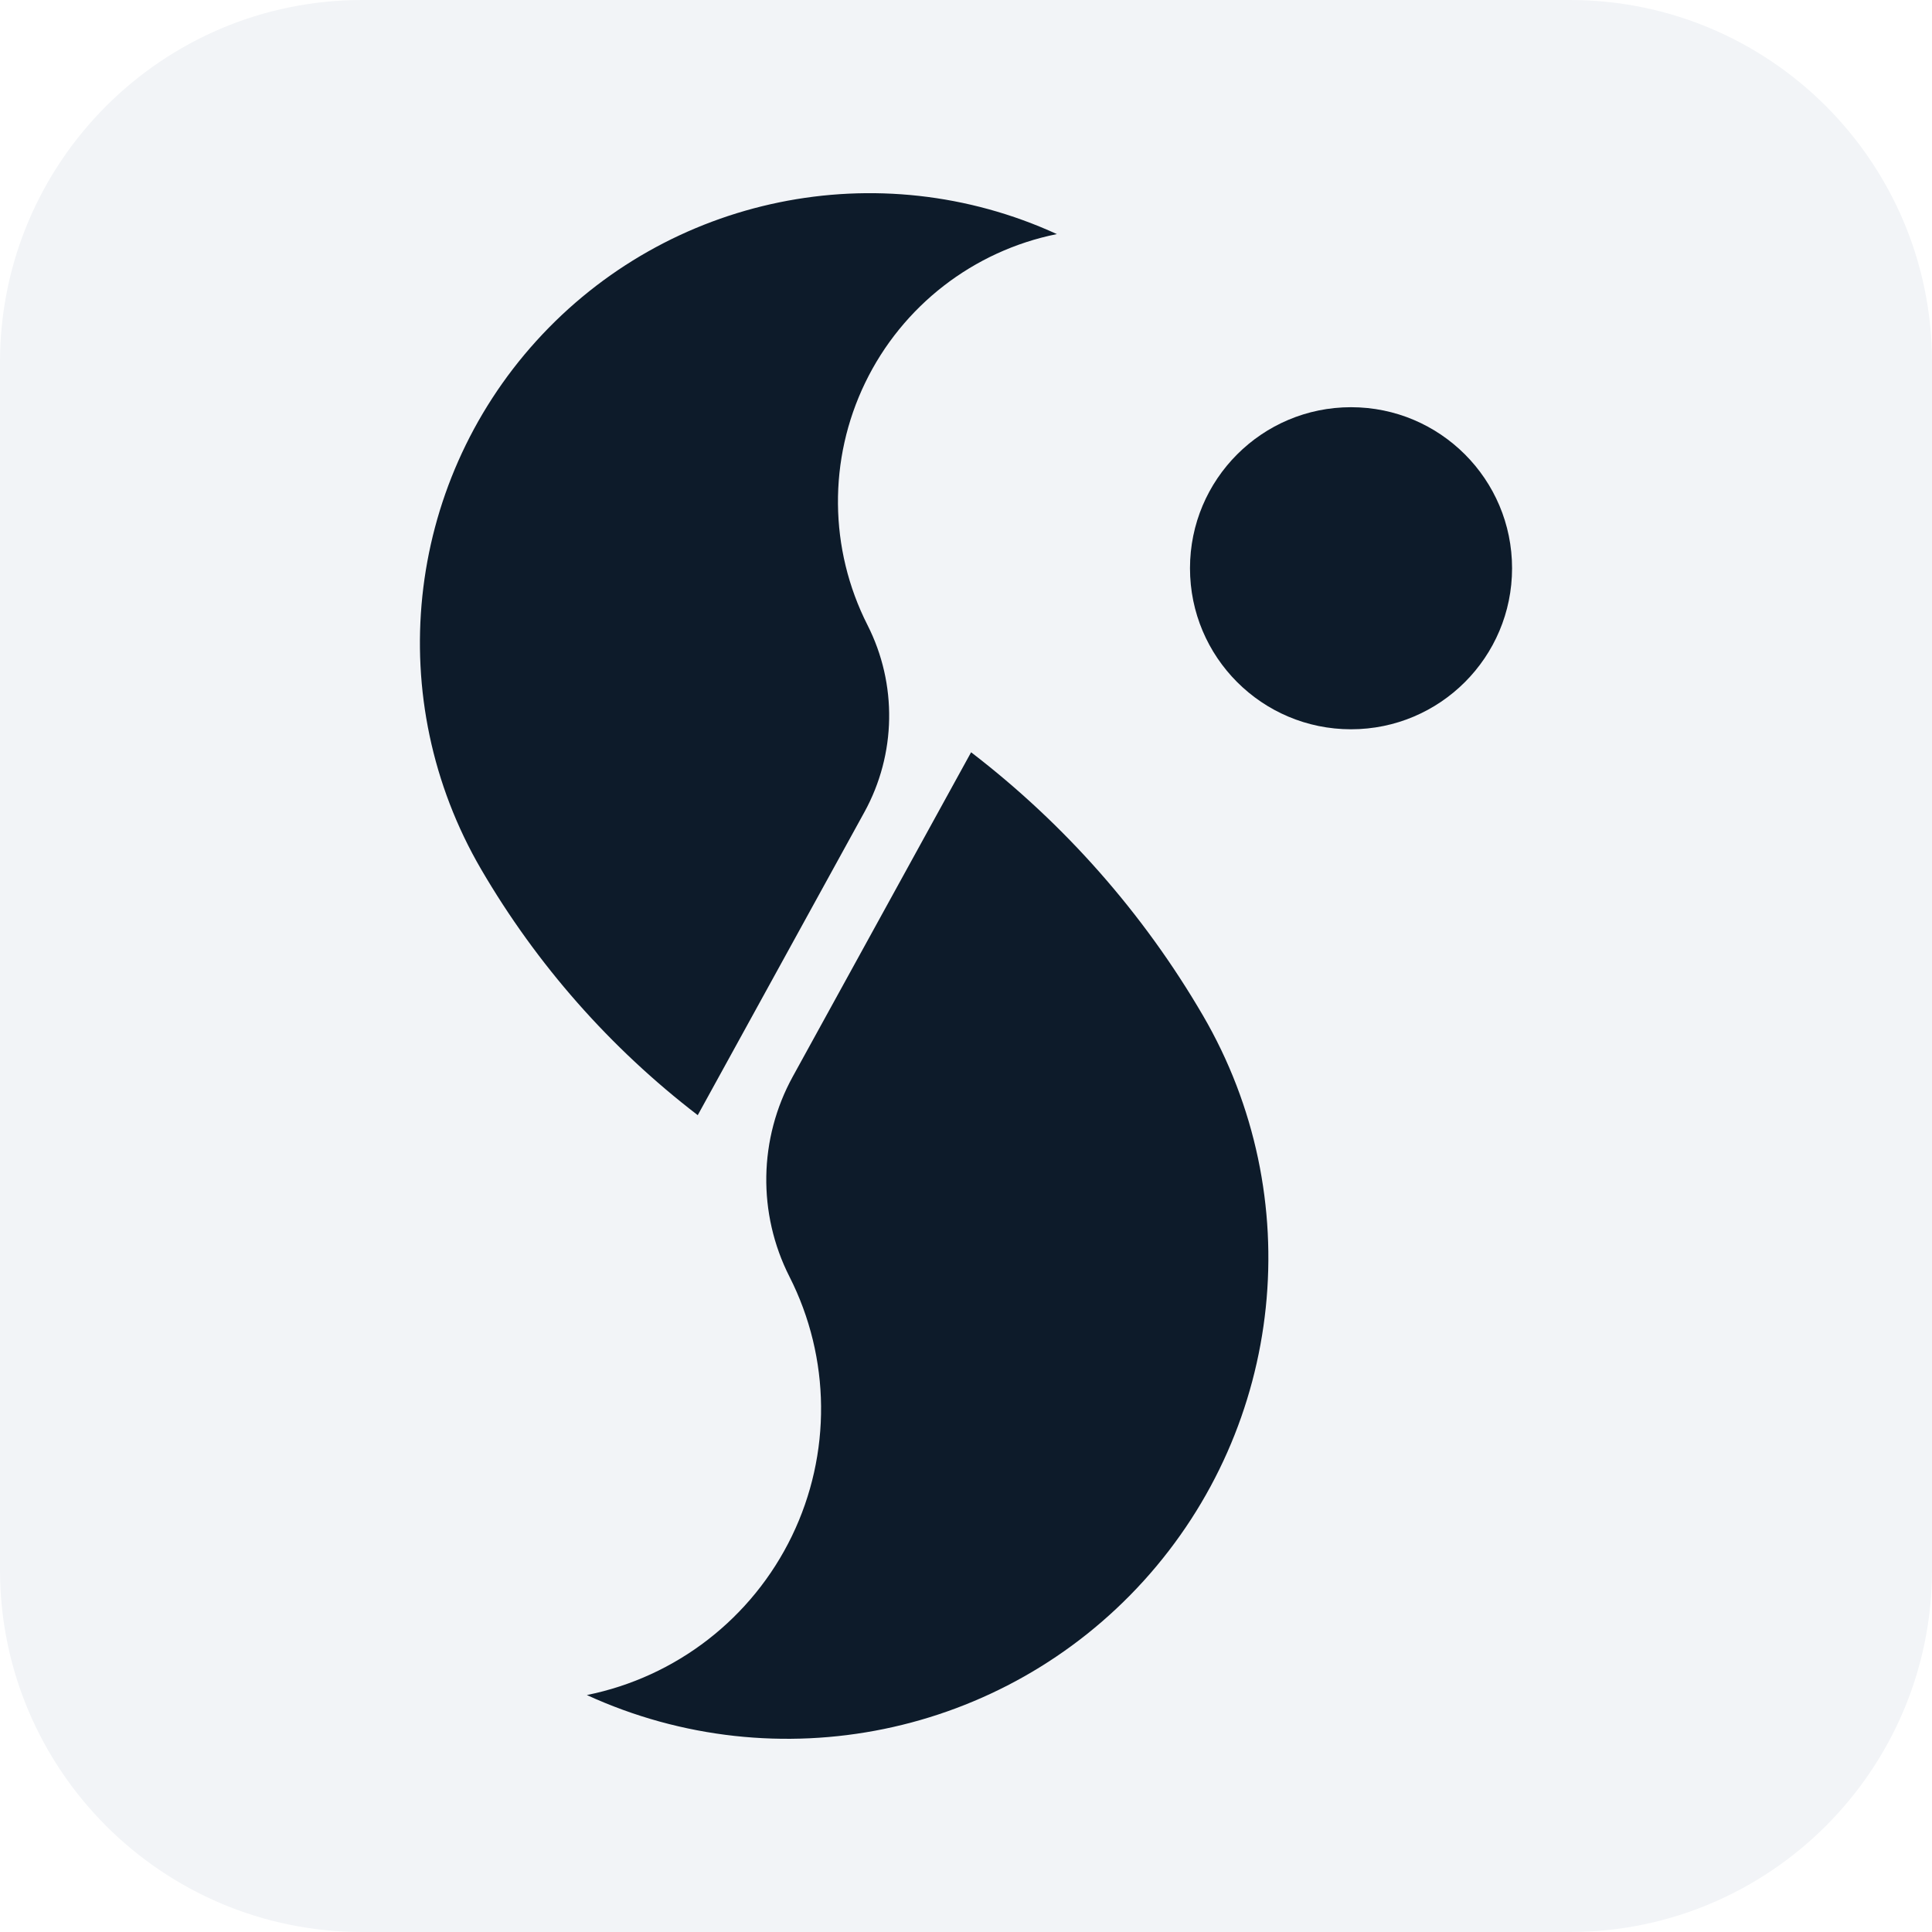
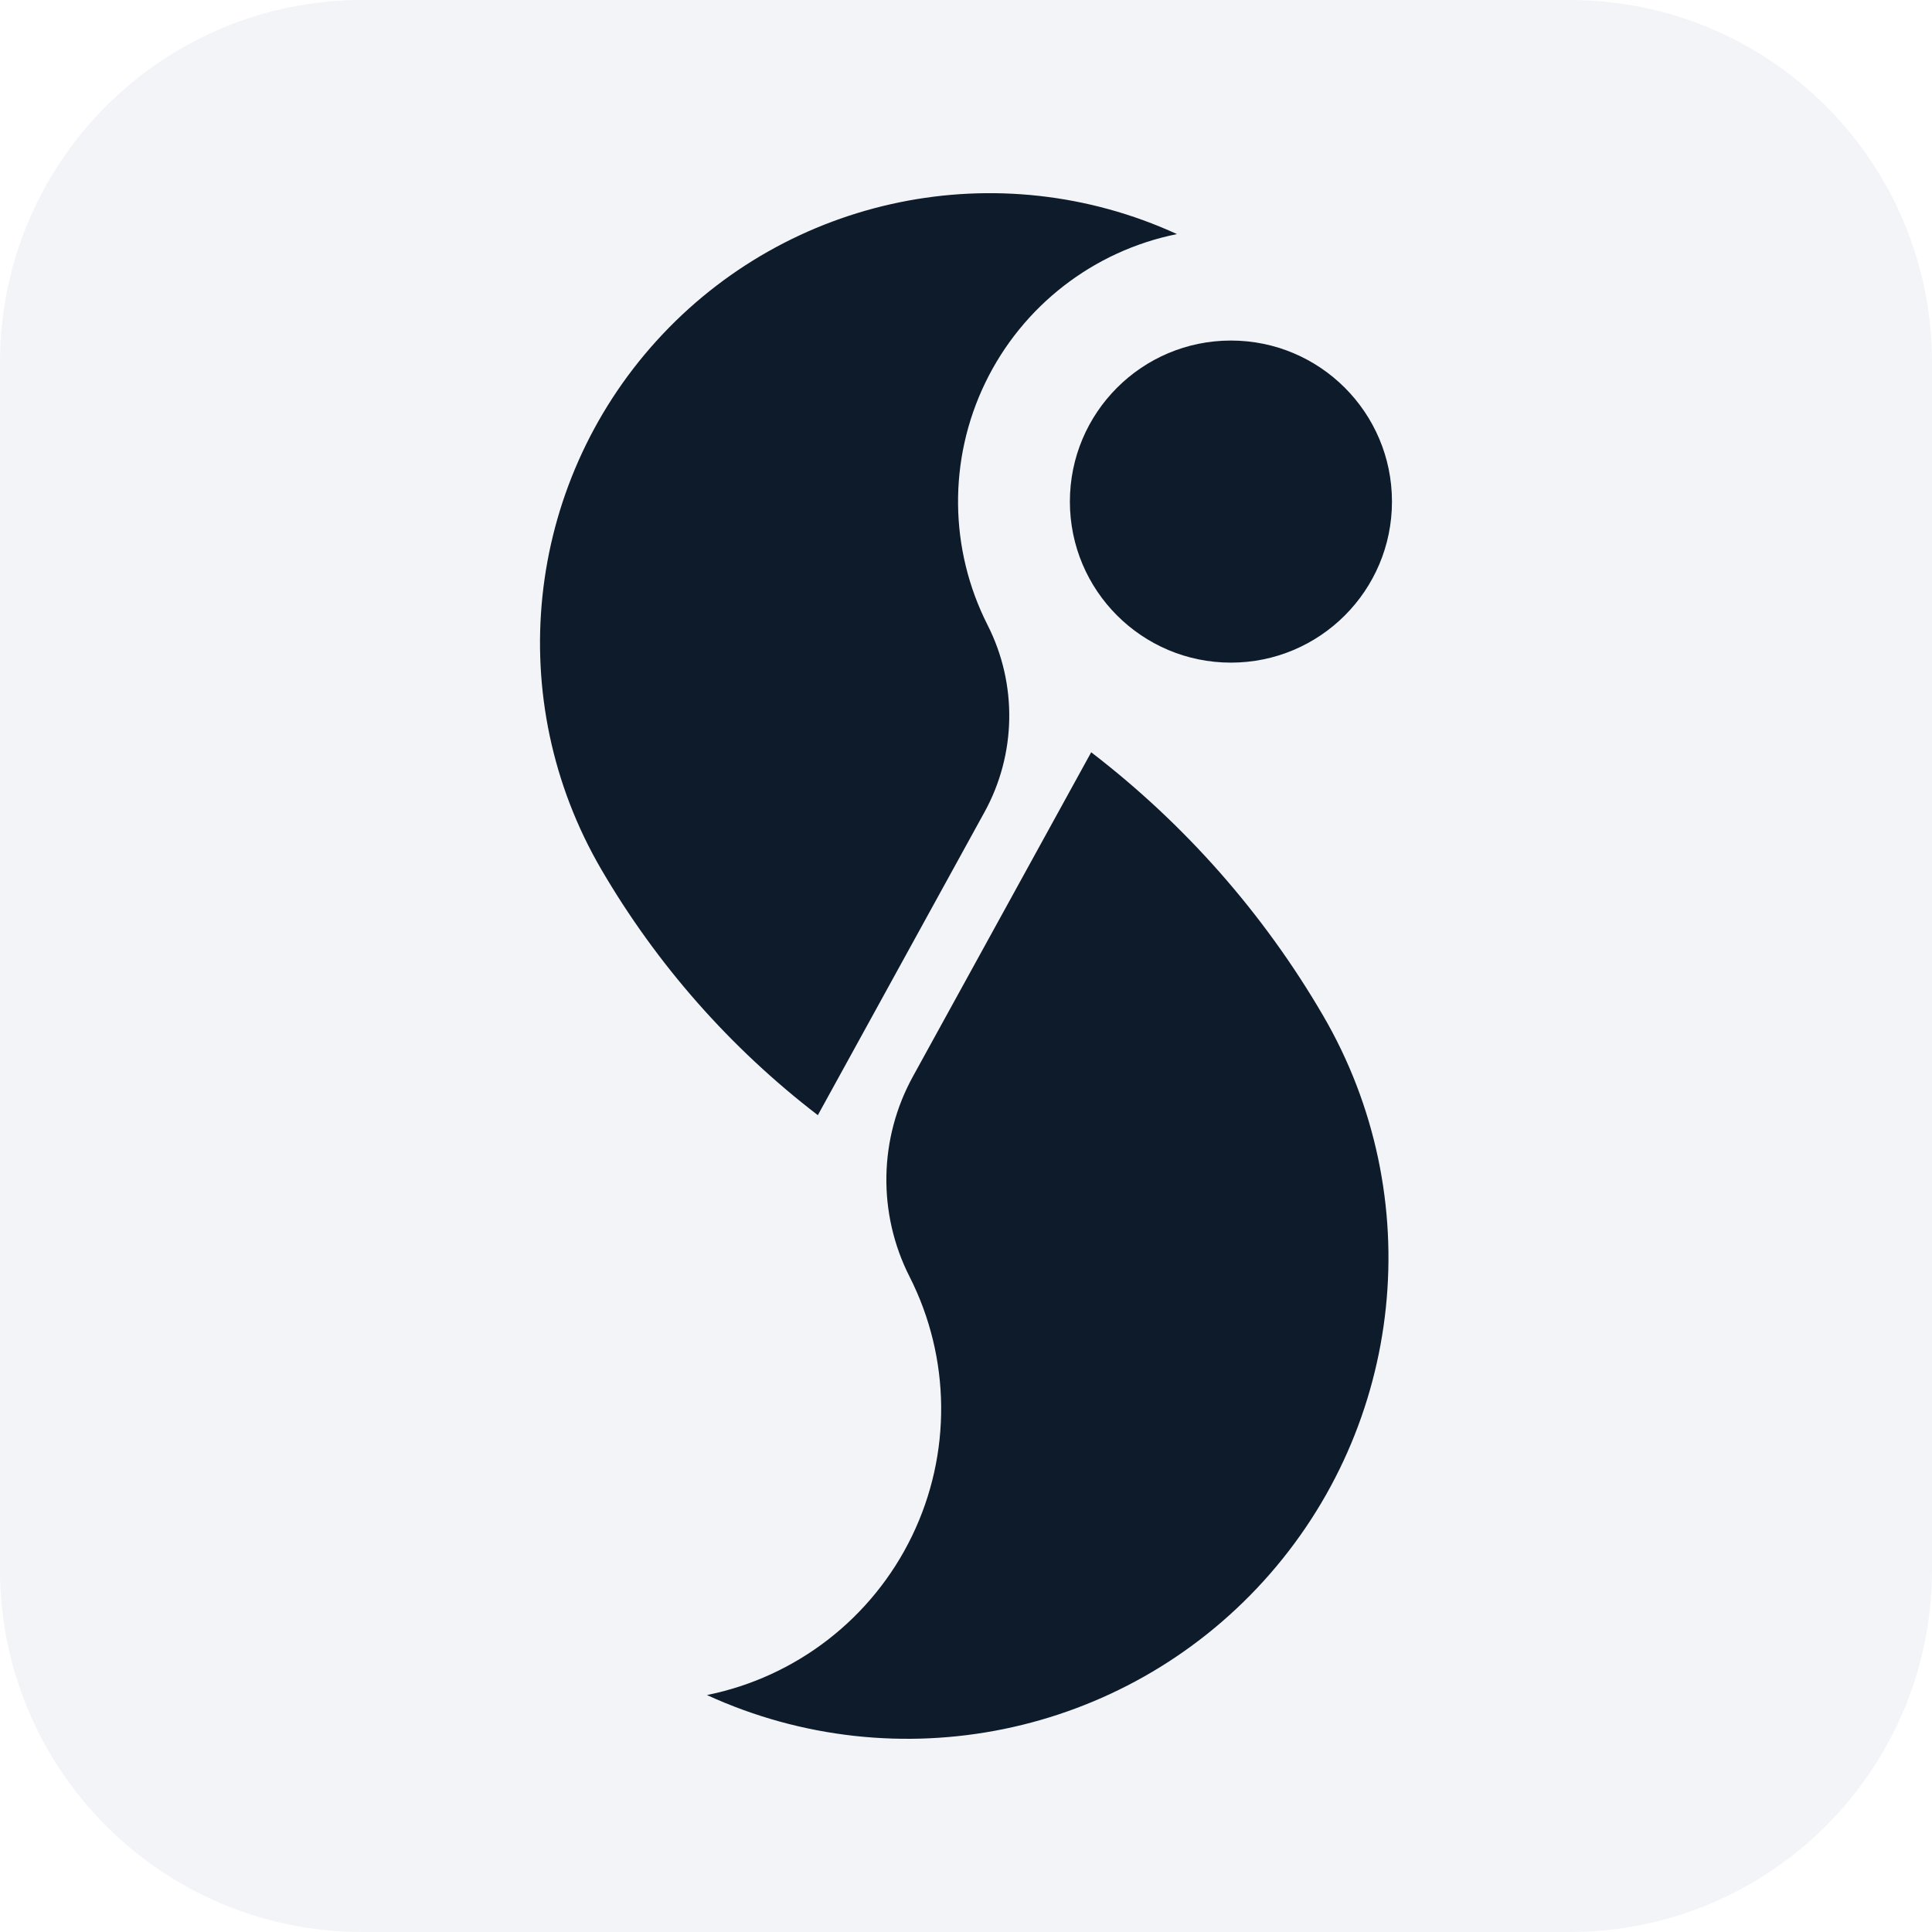
<svg xmlns="http://www.w3.org/2000/svg" viewBox="0 0 512 512" width="512" height="512" role="img" aria-label="PsychSift">
  <rect width="512" height="512" rx="96" fill="#F2F4F7" />
-   <g transform="translate(111.2867 51.2) scale(4.0804)">
+   <g transform="translate(143.1125 51.2) scale(4.0804)">
    <g fill="#0D1B2A">
      <path d="M41.367 2.655 A17.723 17.723 0 0 0 29.068 28.049 A13 13 0 0 1 28.867 40.196 L18.043 59.879 A55.123 55.123 0 0 1 3.976 43.912 A29.201 29.201 0 0 1 41.367 2.655 Z" />
      <path d="M41.367 2.655 A17.723 17.723 0 0 0 29.068 28.049 A13 13 0 0 1 28.867 40.196 L18.043 59.879 A55.123 55.123 0 0 1 3.976 43.912 A29.201 29.201 0 0 1 41.367 2.655 Z" transform="translate(55.1029 100.3813) scale(-1.07)" />
-       <circle cx="60.472" cy="24.358" r="10.459" />
+       <circle cx="44.872" cy="20.029" r="10.459" />
    </g>
  </g>
</svg>
